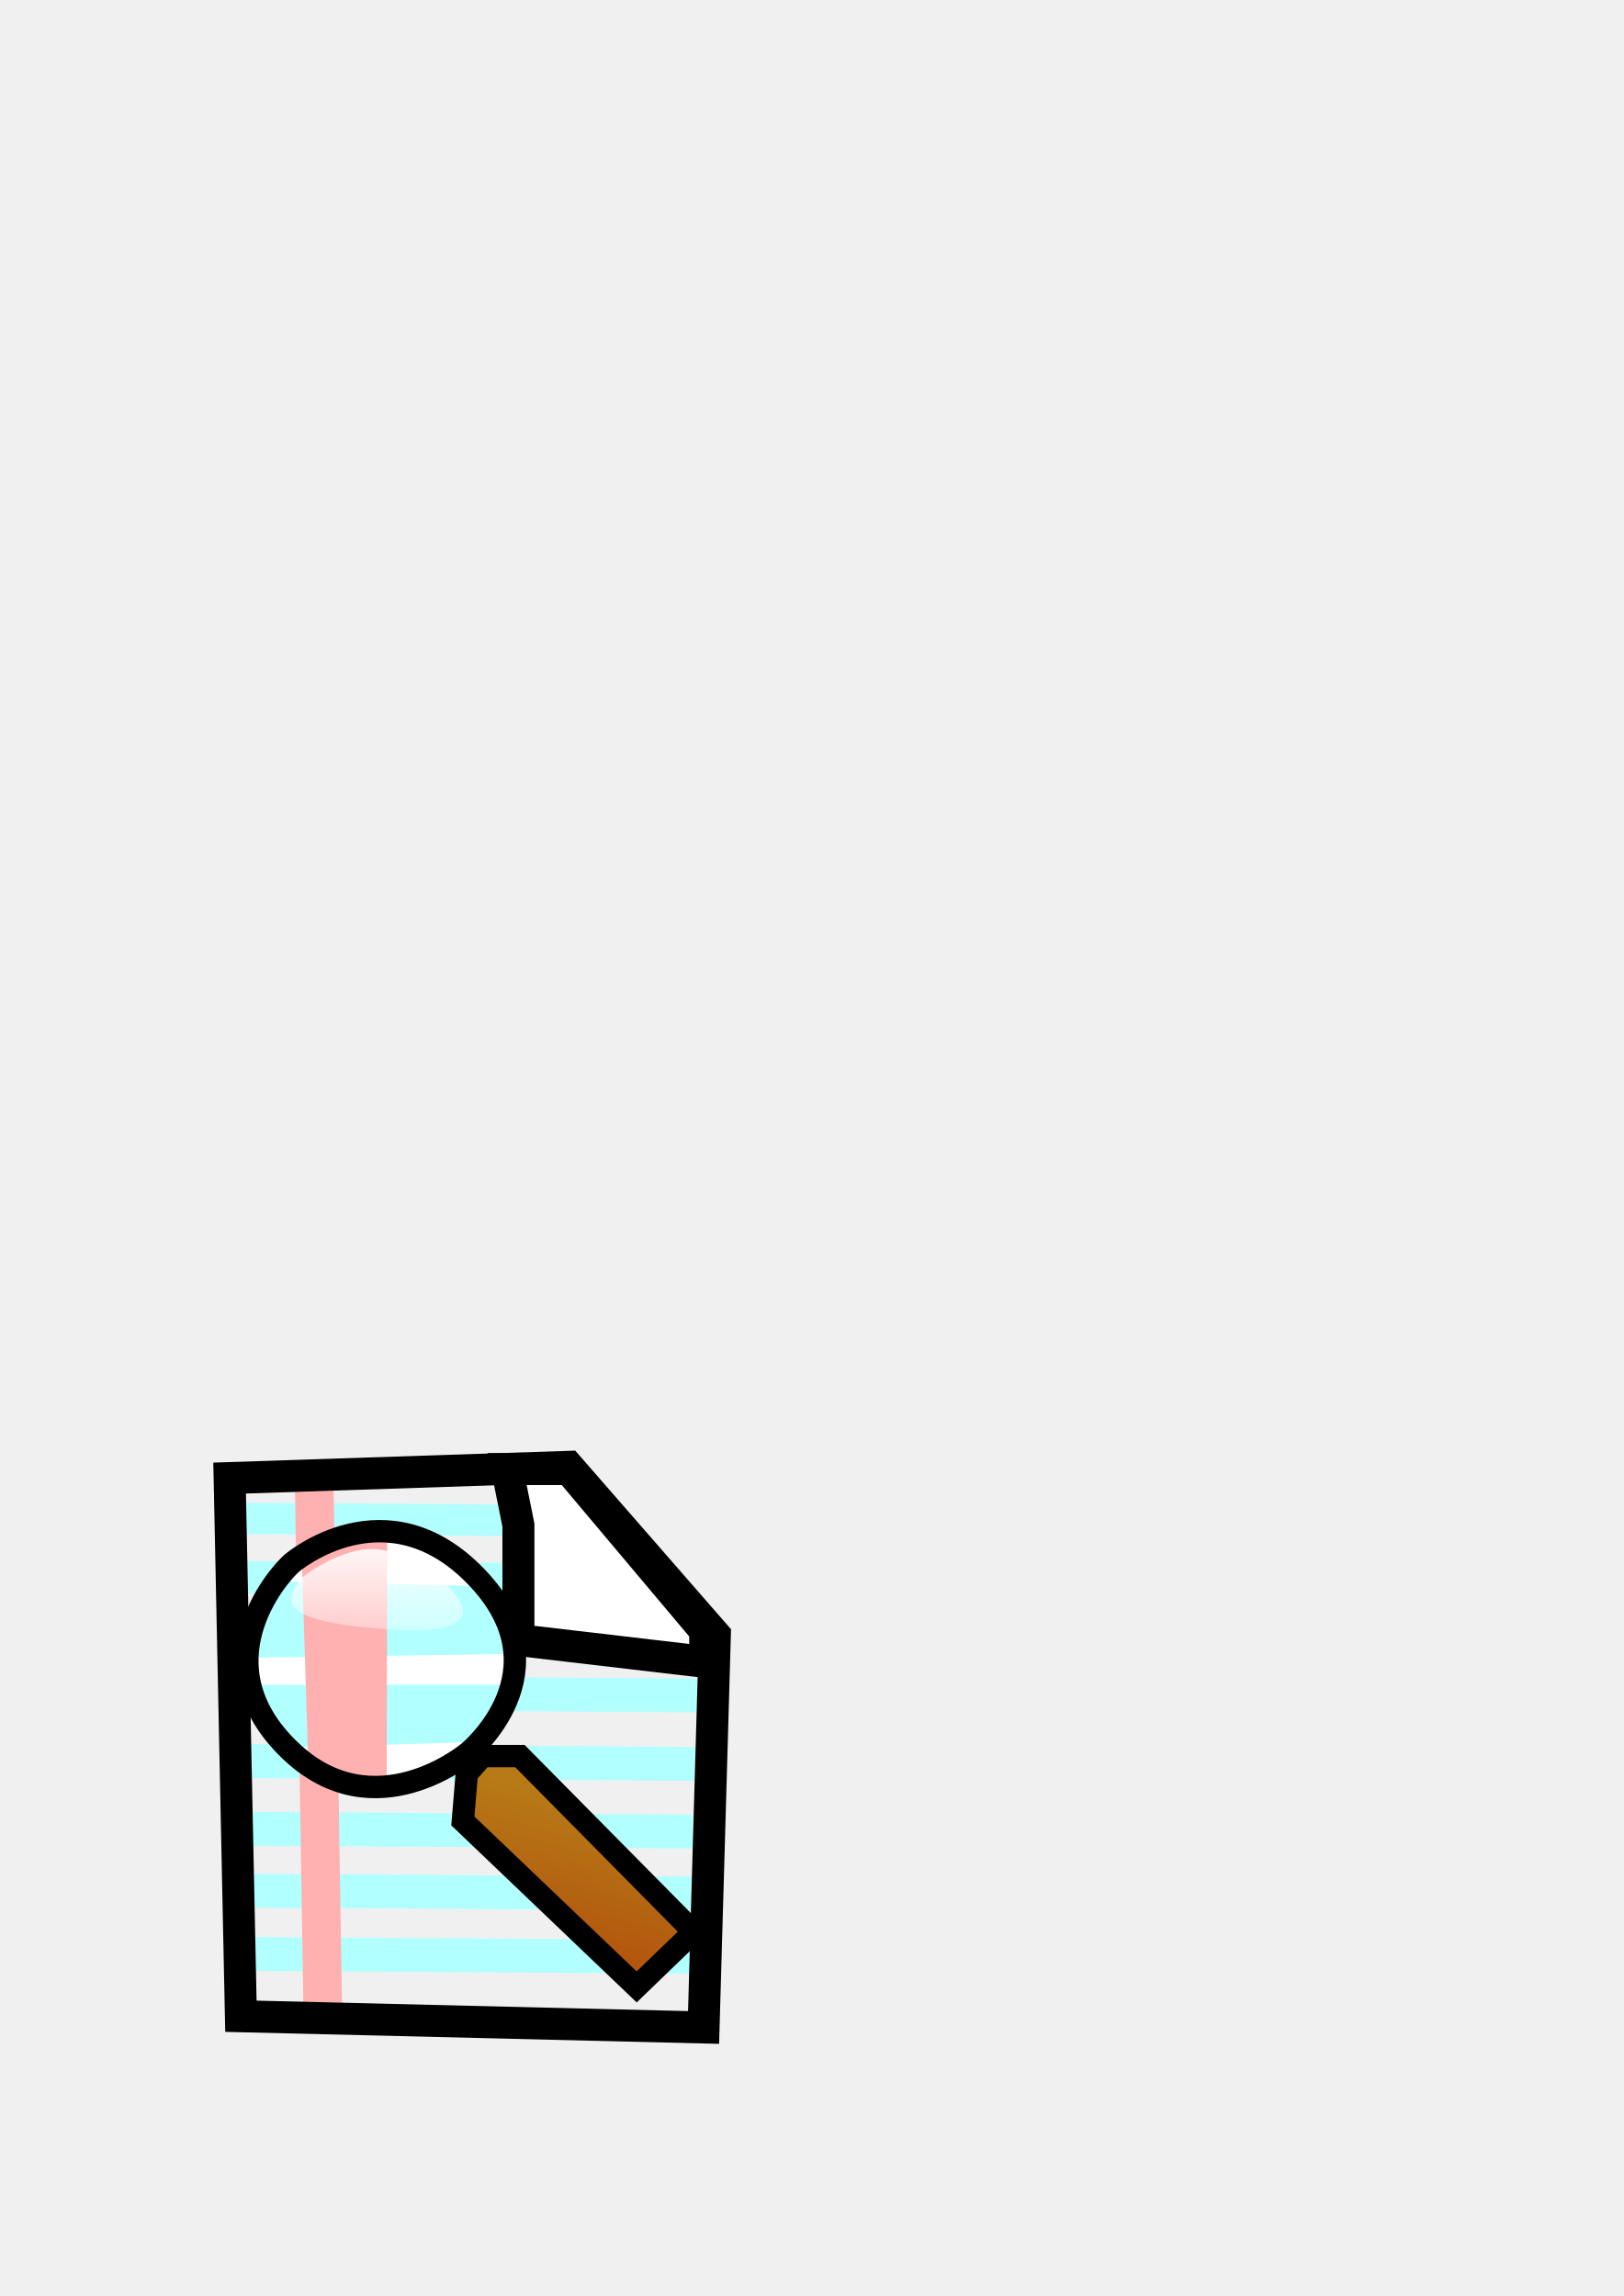
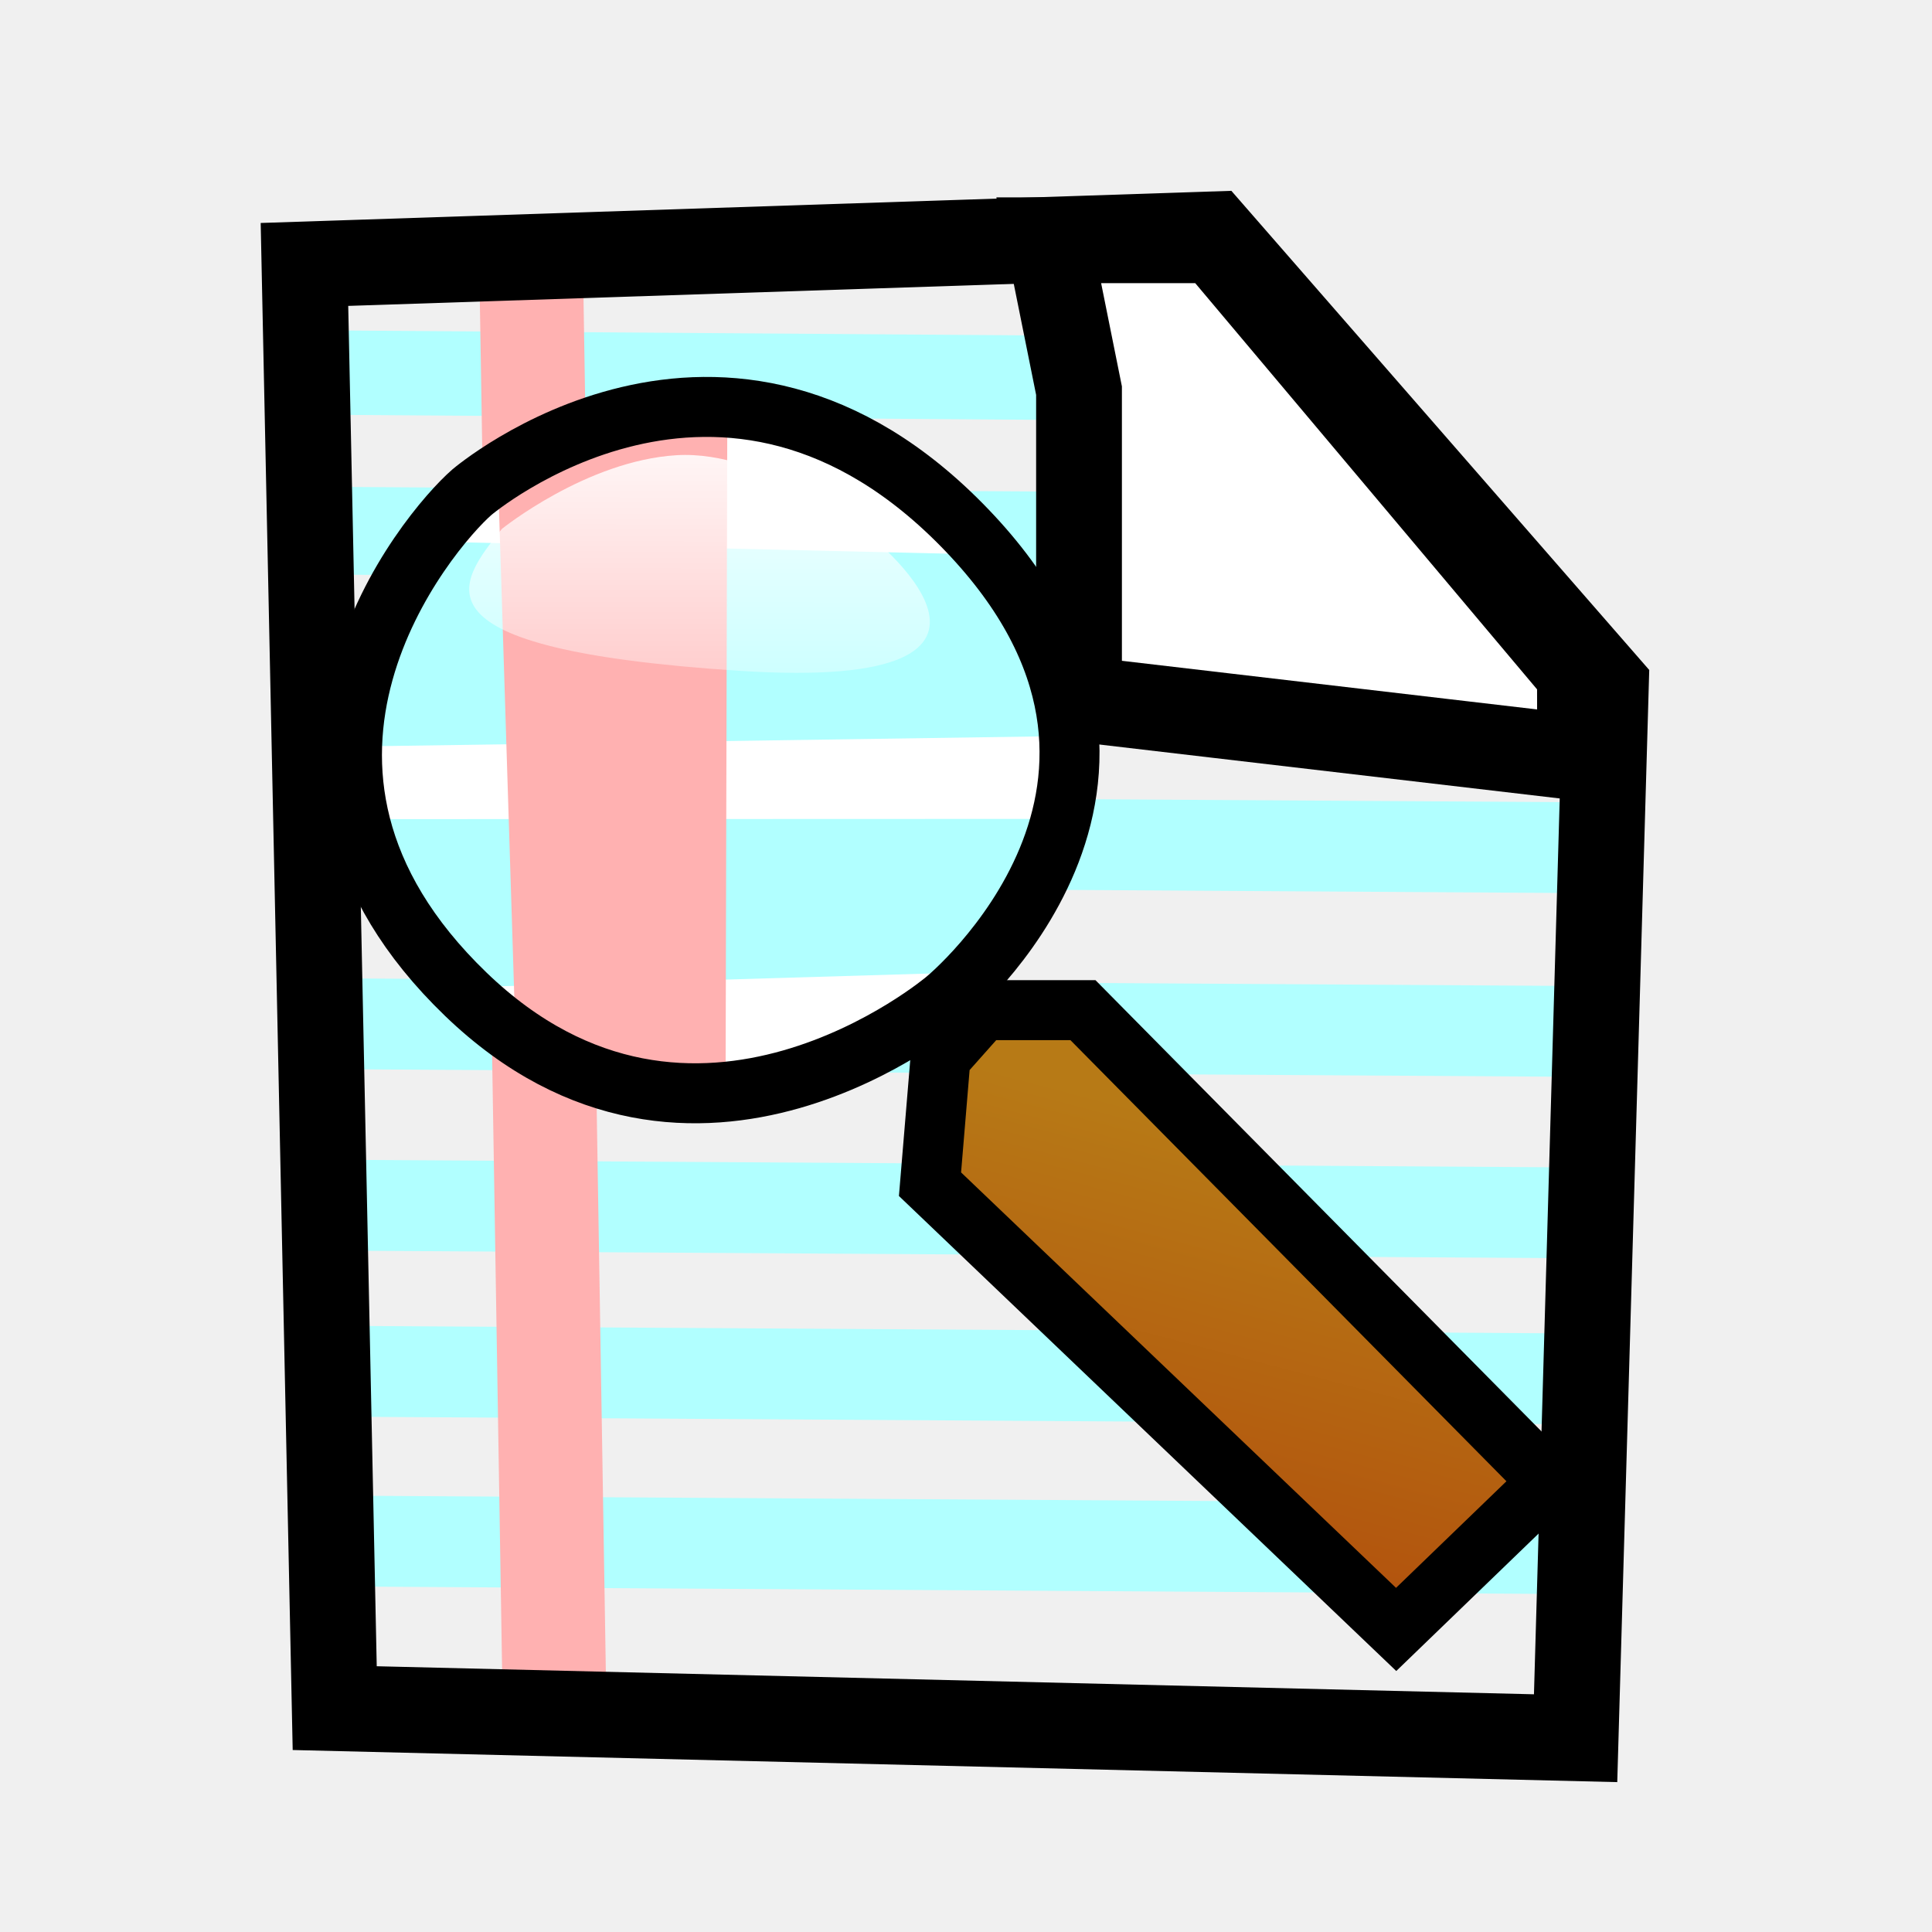
- <svg xmlns="http://www.w3.org/2000/svg" xmlns:xlink="http://www.w3.org/1999/xlink" id="svg1340" width="210mm" height="297mm">
+ <svg xmlns="http://www.w3.org/2000/svg" xmlns:xlink="http://www.w3.org/1999/xlink" id="svg1340" width="400" height="400" version="1.0">
  <defs id="defs1343">
    <linearGradient id="linearGradient4896">
      <stop style="stop-color:#0100ff;stop-opacity:0.67;" offset="0" id="stop4898" />
      <stop style="stop-color:#6599ff;stop-opacity:0.34;" offset="1" id="stop4900" />
    </linearGradient>
    <linearGradient id="linearGradient4869">
      <stop style="stop-color:#0002ff;stop-opacity:0.443;" offset="0" id="stop4871" />
      <stop style="stop-color:#7576e4;stop-opacity:0.557;" offset="1" id="stop4873" />
    </linearGradient>
    <linearGradient id="linearGradient3307">
      <stop style="stop-color:#b2510d;stop-opacity:1;" offset="0" id="stop3309" />
      <stop style="stop-color:#b77a16;stop-opacity:1;" offset="1" id="stop3311" />
    </linearGradient>
    <linearGradient id="linearGradient17275">
      <stop style="stop-color:#ffb300;stop-opacity:1;" offset="0" id="stop17277" />
      <stop style="stop-color:#978b71;stop-opacity:1;" offset="1" id="stop17279" />
    </linearGradient>
    <linearGradient id="linearGradient17267">
      <stop style="stop-color:#ffeb00;stop-opacity:1;" offset="0" id="stop17269" />
      <stop style="stop-color:#e3ad1a;stop-opacity:1;" offset="1" id="stop17271" />
    </linearGradient>
    <linearGradient id="linearGradient9578">
      <stop style="stop-color:#ffffff;stop-opacity:1;" offset="0" id="stop9580" />
      <stop style="stop-color:#ffffff;stop-opacity:0;" offset="1" id="stop9582" />
    </linearGradient>
    <linearGradient id="linearGradient2250">
      <stop style="stop-color:#ff0000;stop-opacity:1;" offset="0" id="stop2252" />
      <stop style="stop-color:#850000;stop-opacity:1;" offset="1" id="stop2254" />
    </linearGradient>
    <linearGradient id="linearGradient2244">
      <stop id="stop2246" offset="0" style="stop-color:#6fff58;stop-opacity:1;" />
      <stop id="stop2248" offset="1" style="stop-color:#327e29;stop-opacity:1;" />
    </linearGradient>
    <linearGradient id="linearGradient2232">
      <stop style="stop-color:#0030ff;stop-opacity:1;" offset="0" id="stop2234" />
      <stop style="stop-color:#02116f;stop-opacity:1;" offset="1" id="stop2236" />
    </linearGradient>
-     <linearGradient xlink:href="#linearGradient3307" id="linearGradient4894" x1="282.673" y1="962.667" x2="302.773" y2="886.123" gradientUnits="userSpaceOnUse" />
    <linearGradient xlink:href="#linearGradient9578" id="linearGradient5789" x1="150.827" y1="763.862" x2="206.983" y2="817.582" gradientUnits="userSpaceOnUse" />
-     <linearGradient xlink:href="#linearGradient9578" id="linearGradient2644" x1="179.078" y1="747.36" x2="178.972" y2="825.951" gradientUnits="userSpaceOnUse" />
+     <linearGradient xlink:href="#linearGradient3307" id="linearGradient1940" gradientUnits="userSpaceOnUse" x1="282.673" y1="962.667" x2="302.773" y2="886.123" />
+     <linearGradient xlink:href="#linearGradient9578" id="linearGradient1942" gradientUnits="userSpaceOnUse" x1="179.078" y1="747.36" x2="178.972" y2="825.951" />
  </defs>
-   <path style="fill:#b1ffff;fill-opacity:1;fill-rule:evenodd;stroke:#b1ffff;stroke-width:16.557px;stroke-linecap:butt;stroke-linejoin:miter;stroke-opacity:1" d="M 119.446,799.985 L 342.155,801.356 L 119.446,799.985 z " id="path3425" />
-   <path style="fill:#b1ffff;fill-opacity:1;fill-rule:evenodd;stroke:#b1ffff;stroke-width:15.996px;stroke-linecap:butt;stroke-linejoin:miter;stroke-opacity:1" d="M 112.926,771.135 L 320.82,772.505 L 112.926,771.135 z " id="path3427" />
-   <path style="fill:none;fill-opacity:1.0;fill-rule:evenodd;stroke:none;stroke-width:15.634px;stroke-linecap:butt;stroke-linejoin:miter;stroke-opacity:1" d="M 343.813,989.626 L 117.651,984.144 L 112.135,721.02 L 277.619,715.539 L 349.329,797.765 L 343.813,989.626 z " id="path8703" />
-   <path style="fill:#b1ffff;fill-opacity:1;fill-rule:evenodd;stroke:#b1ffff;stroke-width:16.557px;stroke-linecap:butt;stroke-linejoin:miter;stroke-opacity:1" d="M 119.135,827.538 L 341.844,828.908 L 119.135,827.538 z " id="path4226" />
-   <path style="fill:#b1ffff;fill-opacity:1;fill-rule:evenodd;stroke:#b1ffff;stroke-width:16.557px;stroke-linecap:butt;stroke-linejoin:miter;stroke-opacity:1" d="M 121.488,861.042 L 344.197,862.412 L 121.488,861.042 z " id="path5976" />
-   <path style="fill:#b1ffff;fill-opacity:1;fill-rule:evenodd;stroke:#b1ffff;stroke-width:16.557px;stroke-linecap:butt;stroke-linejoin:miter;stroke-opacity:1" d="M 120.784,894.104 L 343.493,895.474 L 120.784,894.104 z " id="path5978" />
-   <path style="fill:#b1ffff;fill-opacity:1;fill-rule:evenodd;stroke:#b1ffff;stroke-width:16.557px;stroke-linecap:butt;stroke-linejoin:miter;stroke-opacity:1" d="M 119.377,955.304 L 342.086,956.675 L 119.377,955.304 z " id="path5982" />
-   <path style="fill:#b1ffff;fill-opacity:1;fill-rule:evenodd;stroke:#b1ffff;stroke-width:16.557px;stroke-linecap:butt;stroke-linejoin:miter;stroke-opacity:1" d="M 118.674,924.352 L 341.383,925.723 L 118.674,924.352 z " id="path5980" />
-   <path style="fill:#b1ffff;fill-opacity:1;fill-rule:evenodd;stroke:#b1ffff;stroke-width:15.379px;stroke-linecap:butt;stroke-linejoin:miter;stroke-opacity:1" d="M 109.356,742.285 L 301.508,743.655 L 109.356,742.285 z " id="path3429" />
-   <path style="fill:#ffb1b1;fill-opacity:1;fill-rule:evenodd;stroke:#ffb1b1;stroke-width:18.901px;stroke-linecap:butt;stroke-linejoin:miter;stroke-opacity:1" d="M 157.753,980.881 L 153.615,726.507 L 157.753,980.881 z " id="path4228" />
-   <path style="fill:none;fill-opacity:1;fill-rule:evenodd;stroke:#000000;stroke-width:15.634px;stroke-linecap:butt;stroke-linejoin:miter;stroke-opacity:1" d="M 343.922,991.232 L 117.76,985.75 L 113.032,760.19 L 112.244,722.626 L 277.729,717.145 L 349.439,799.371 L 343.922,991.232 z " id="path4212" />
-   <path style="fill:#ffffff;fill-opacity:1;fill-rule:evenodd;stroke:none;stroke-width:15.634px;stroke-linecap:butt;stroke-linejoin:miter;stroke-opacity:1" d="M 250.029,720.694 L 255.546,748.103 L 255.545,804.29 L 346.868,814.988 L 346.84,799.684 L 280.368,720.694 L 250.029,720.694 z " id="path3431" />
-   <path style="fill:none;fill-opacity:0.75;fill-rule:evenodd;stroke:#000000;stroke-width:15.634px;stroke-linecap:butt;stroke-linejoin:miter;stroke-opacity:1" d="M 247.898,718.223 L 253.415,745.632 L 253.414,801.82 L 344.737,812.518 L 344.71,797.214 L 278.237,718.223 L 247.898,718.223 z " id="path4216" />
-   <path style="fill:#ffffff;fill-opacity:1;fill-rule:evenodd;stroke:none;stroke-width:10.932px;stroke-linecap:butt;stroke-linejoin:miter;stroke-opacity:1" d="M 142.5,761.622 C 142.5,761.622 188.506,722.413 232.723,768.552 C 276.94,814.692 228.878,854.103 228.878,854.103 C 228.878,854.103 182.943,893.153 141.405,853.142 C 98.25,811.573 134.475,768.619 142.5,761.622 z " id="path5800" />
-   <path style="fill:#b1ffff;fill-opacity:1;fill-rule:evenodd;stroke:none;stroke-width:10.24px;stroke-linecap:butt;stroke-linejoin:miter;stroke-opacity:1" d="M 121.509,810.484 L 250.521,808.585 L 239.543,775.579 L 133.738,773.1 L 121.509,810.484 z " id="path5795" />
-   <path style="fill:#b1ffff;fill-opacity:1;fill-rule:evenodd;stroke:none;stroke-width:10.24px;stroke-linecap:butt;stroke-linejoin:miter;stroke-opacity:1" d="M 121.397,823.723 L 251.732,823.679 L 238.583,851.493 L 132.883,854.629 L 121.397,823.723 z " id="path5793" />
-   <path style="fill:#ffb1b1;fill-opacity:1;fill-rule:evenodd;stroke:none;stroke-width:10.24px;stroke-linecap:butt;stroke-linejoin:miter;stroke-opacity:1" d="M 147.387,757.269 L 150.777,865.3 L 188.999,871.839 L 189.323,745.829 L 147.387,757.269 z " id="path5791" />
-   <path style="fill:none;fill-opacity:1.0;fill-rule:evenodd;stroke:#000000;stroke-width:10.932px;stroke-linecap:butt;stroke-linejoin:miter;stroke-opacity:1" d="M 142.762,764.136 C 142.762,764.136 188.767,724.926 232.984,771.066 C 277.201,817.206 229.139,856.617 229.139,856.617 C 229.139,856.617 183.205,895.667 141.666,855.655 C 98.511,814.087 134.736,771.133 142.762,764.136 z " id="path4882" />
-   <path style="fill:url(#linearGradient4894);fill-opacity:1.0;fill-rule:evenodd;stroke:#000000;stroke-width:10.932px;stroke-linecap:butt;stroke-linejoin:miter;stroke-opacity:1" d="M 228.178,867.19 L 226.255,890.26 L 311.214,971.408 L 339.09,944.493 L 254.131,858.539 L 235.868,858.539 L 228.178,867.19 z " id="path4884" />
-   <path style="fill:url(#linearGradient2644);fill-opacity:1.0;fill-rule:evenodd;stroke:none;stroke-width:1px;stroke-linecap:butt;stroke-linejoin:miter;stroke-opacity:1" d="M 148.23,770.825 C 148.23,770.825 163.649,758.39 180.064,757.395 C 196.479,756.4 214.386,771.323 214.386,771.323 C 214.386,771.323 252.687,800.67 191.505,796.691 C 130.323,792.712 140.271,780.774 148.23,770.825 z " id="path1763" />
+   <g id="g1918" transform="matrix(1.135969,0,0,1.135969,-64.47205,-766.1318)">
+     <path id="path3425" d="M 119.446,799.985 L 342.155,801.356 L 119.446,799.985 z " style="fill:#b1ffff;fill-opacity:1;fill-rule:evenodd;stroke:#b1ffff;stroke-width:16.557px;stroke-linecap:butt;stroke-linejoin:miter;stroke-opacity:1" />
+     <path id="path3427" d="M 112.926,771.135 L 320.82,772.505 L 112.926,771.135 z " style="fill:#b1ffff;fill-opacity:1;fill-rule:evenodd;stroke:#b1ffff;stroke-width:15.996px;stroke-linecap:butt;stroke-linejoin:miter;stroke-opacity:1" />
+     <path id="path8703" d="M 343.813,989.626 L 117.651,984.144 L 112.135,721.02 L 277.619,715.539 L 349.329,797.765 L 343.813,989.626 z " style="fill:none;fill-opacity:1;fill-rule:evenodd;stroke:none;stroke-width:15.634px;stroke-linecap:butt;stroke-linejoin:miter;stroke-opacity:1" />
+     <path id="path4226" d="M 119.135,827.538 L 341.844,828.908 L 119.135,827.538 z " style="fill:#b1ffff;fill-opacity:1;fill-rule:evenodd;stroke:#b1ffff;stroke-width:16.557px;stroke-linecap:butt;stroke-linejoin:miter;stroke-opacity:1" />
+     <path id="path5976" d="M 121.488,861.042 L 344.197,862.412 L 121.488,861.042 z " style="fill:#b1ffff;fill-opacity:1;fill-rule:evenodd;stroke:#b1ffff;stroke-width:16.557px;stroke-linecap:butt;stroke-linejoin:miter;stroke-opacity:1" />
+     <path id="path5978" d="M 120.784,894.104 L 343.493,895.474 L 120.784,894.104 z " style="fill:#b1ffff;fill-opacity:1;fill-rule:evenodd;stroke:#b1ffff;stroke-width:16.557px;stroke-linecap:butt;stroke-linejoin:miter;stroke-opacity:1" />
+     <path id="path5982" d="M 119.377,955.304 L 342.086,956.675 L 119.377,955.304 z " style="fill:#b1ffff;fill-opacity:1;fill-rule:evenodd;stroke:#b1ffff;stroke-width:16.557px;stroke-linecap:butt;stroke-linejoin:miter;stroke-opacity:1" />
+     <path id="path5980" d="M 118.674,924.352 L 341.383,925.723 L 118.674,924.352 z " style="fill:#b1ffff;fill-opacity:1;fill-rule:evenodd;stroke:#b1ffff;stroke-width:16.557px;stroke-linecap:butt;stroke-linejoin:miter;stroke-opacity:1" />
+     <path id="path3429" d="M 109.356,742.285 L 301.508,743.655 L 109.356,742.285 z " style="fill:#b1ffff;fill-opacity:1;fill-rule:evenodd;stroke:#b1ffff;stroke-width:15.379px;stroke-linecap:butt;stroke-linejoin:miter;stroke-opacity:1" />
+     <path id="path4228" d="M 157.753,980.881 L 153.615,726.507 L 157.753,980.881 z " style="fill:#ffb1b1;fill-opacity:1;fill-rule:evenodd;stroke:#ffb1b1;stroke-width:18.901px;stroke-linecap:butt;stroke-linejoin:miter;stroke-opacity:1" />
+     <path id="path4212" d="M 343.922,991.232 L 117.76,985.75 L 113.032,760.19 L 112.244,722.626 L 277.729,717.145 L 349.439,799.371 L 343.922,991.232 z " style="fill:none;fill-opacity:1;fill-rule:evenodd;stroke:black;stroke-width:15.634px;stroke-linecap:butt;stroke-linejoin:miter;stroke-opacity:1" />
+     <path id="path3431" d="M 250.029,720.694 L 255.546,748.103 L 255.545,804.29 L 346.868,814.988 L 346.84,799.684 L 280.368,720.694 L 250.029,720.694 z " style="fill:white;fill-opacity:1;fill-rule:evenodd;stroke:none;stroke-width:15.634px;stroke-linecap:butt;stroke-linejoin:miter;stroke-opacity:1" />
+     <path id="path4216" d="M 247.898,718.223 L 253.415,745.632 L 253.414,801.82 L 344.737,812.518 L 344.71,797.214 L 278.237,718.223 L 247.898,718.223 z " style="fill:none;fill-opacity:0.75;fill-rule:evenodd;stroke:black;stroke-width:15.634px;stroke-linecap:butt;stroke-linejoin:miter;stroke-opacity:1" />
+     <path id="path5800" d="M 142.5,761.622 C 142.5,761.622 188.506,722.413 232.723,768.552 C 276.94,814.692 228.878,854.103 228.878,854.103 C 228.878,854.103 182.943,893.153 141.405,853.142 C 98.25,811.573 134.475,768.619 142.5,761.622 z " style="fill:white;fill-opacity:1;fill-rule:evenodd;stroke:none;stroke-width:10.932px;stroke-linecap:butt;stroke-linejoin:miter;stroke-opacity:1" />
+     <path id="path5795" d="M 121.509,810.484 L 250.521,808.585 L 239.543,775.579 L 133.738,773.1 L 121.509,810.484 z " style="fill:#b1ffff;fill-opacity:1;fill-rule:evenodd;stroke:none;stroke-width:10.24px;stroke-linecap:butt;stroke-linejoin:miter;stroke-opacity:1" />
+     <path id="path5793" d="M 121.397,823.723 L 251.732,823.679 L 238.583,851.493 L 132.883,854.629 L 121.397,823.723 z " style="fill:#b1ffff;fill-opacity:1;fill-rule:evenodd;stroke:none;stroke-width:10.24px;stroke-linecap:butt;stroke-linejoin:miter;stroke-opacity:1" />
+     <path id="path5791" d="M 147.387,757.269 L 150.777,865.3 L 188.999,871.839 L 189.323,745.829 L 147.387,757.269 z " style="fill:#ffb1b1;fill-opacity:1;fill-rule:evenodd;stroke:none;stroke-width:10.24px;stroke-linecap:butt;stroke-linejoin:miter;stroke-opacity:1" />
+     <path id="path4882" d="M 142.762,764.136 C 142.762,764.136 188.767,724.926 232.984,771.066 C 277.201,817.206 229.139,856.617 229.139,856.617 C 229.139,856.617 183.205,895.667 141.666,855.655 C 98.511,814.087 134.736,771.133 142.762,764.136 z " style="fill:none;fill-opacity:1;fill-rule:evenodd;stroke:black;stroke-width:10.932px;stroke-linecap:butt;stroke-linejoin:miter;stroke-opacity:1" />
+     <path id="path4884" d="M 228.178,867.19 L 226.255,890.26 L 311.214,971.408 L 339.09,944.493 L 254.131,858.539 L 235.868,858.539 L 228.178,867.19 z " style="fill:url(#linearGradient1940);fill-opacity:1;fill-rule:evenodd;stroke:black;stroke-width:10.932px;stroke-linecap:butt;stroke-linejoin:miter;stroke-opacity:1" />
+     <path id="path1763" d="M 148.23,770.825 C 148.23,770.825 163.649,758.39 180.064,757.395 C 196.479,756.4 214.386,771.323 214.386,771.323 C 214.386,771.323 252.687,800.67 191.505,796.691 C 130.323,792.712 140.271,780.774 148.23,770.825 z " style="fill:url(#linearGradient1942);fill-opacity:1;fill-rule:evenodd;stroke:none;stroke-width:1px;stroke-linecap:butt;stroke-linejoin:miter;stroke-opacity:1" />
+   </g>
</svg>
